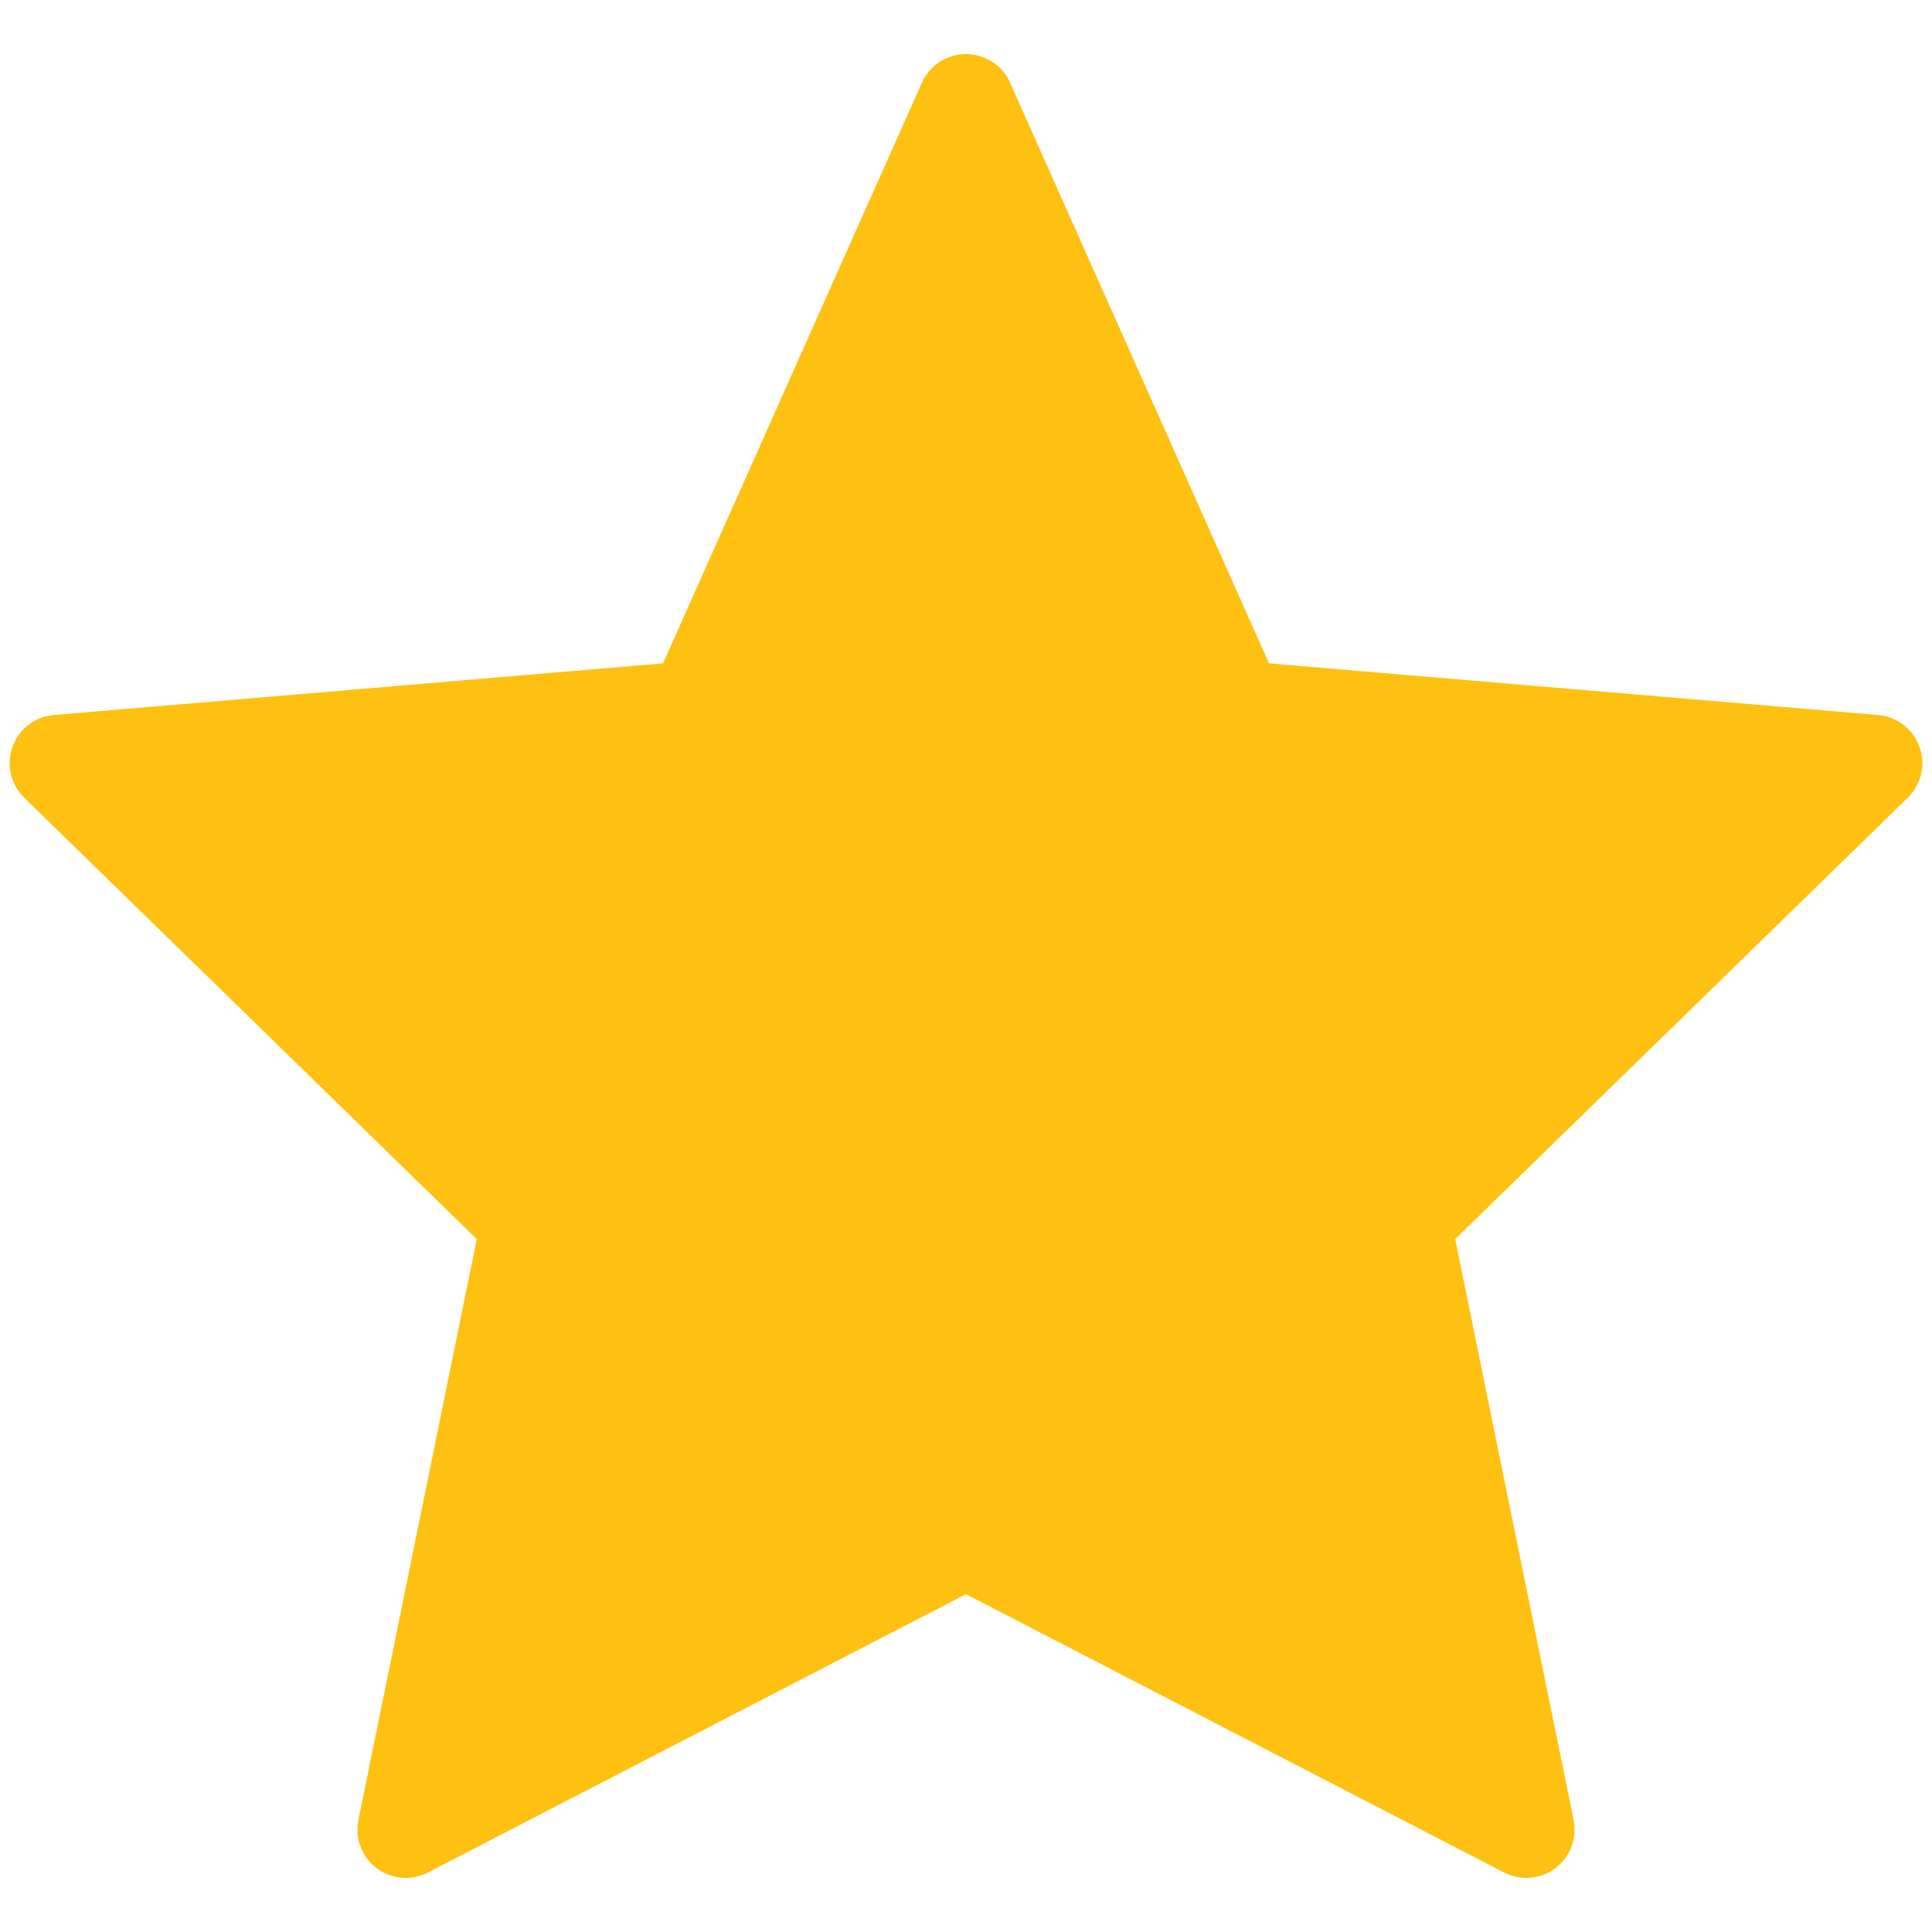
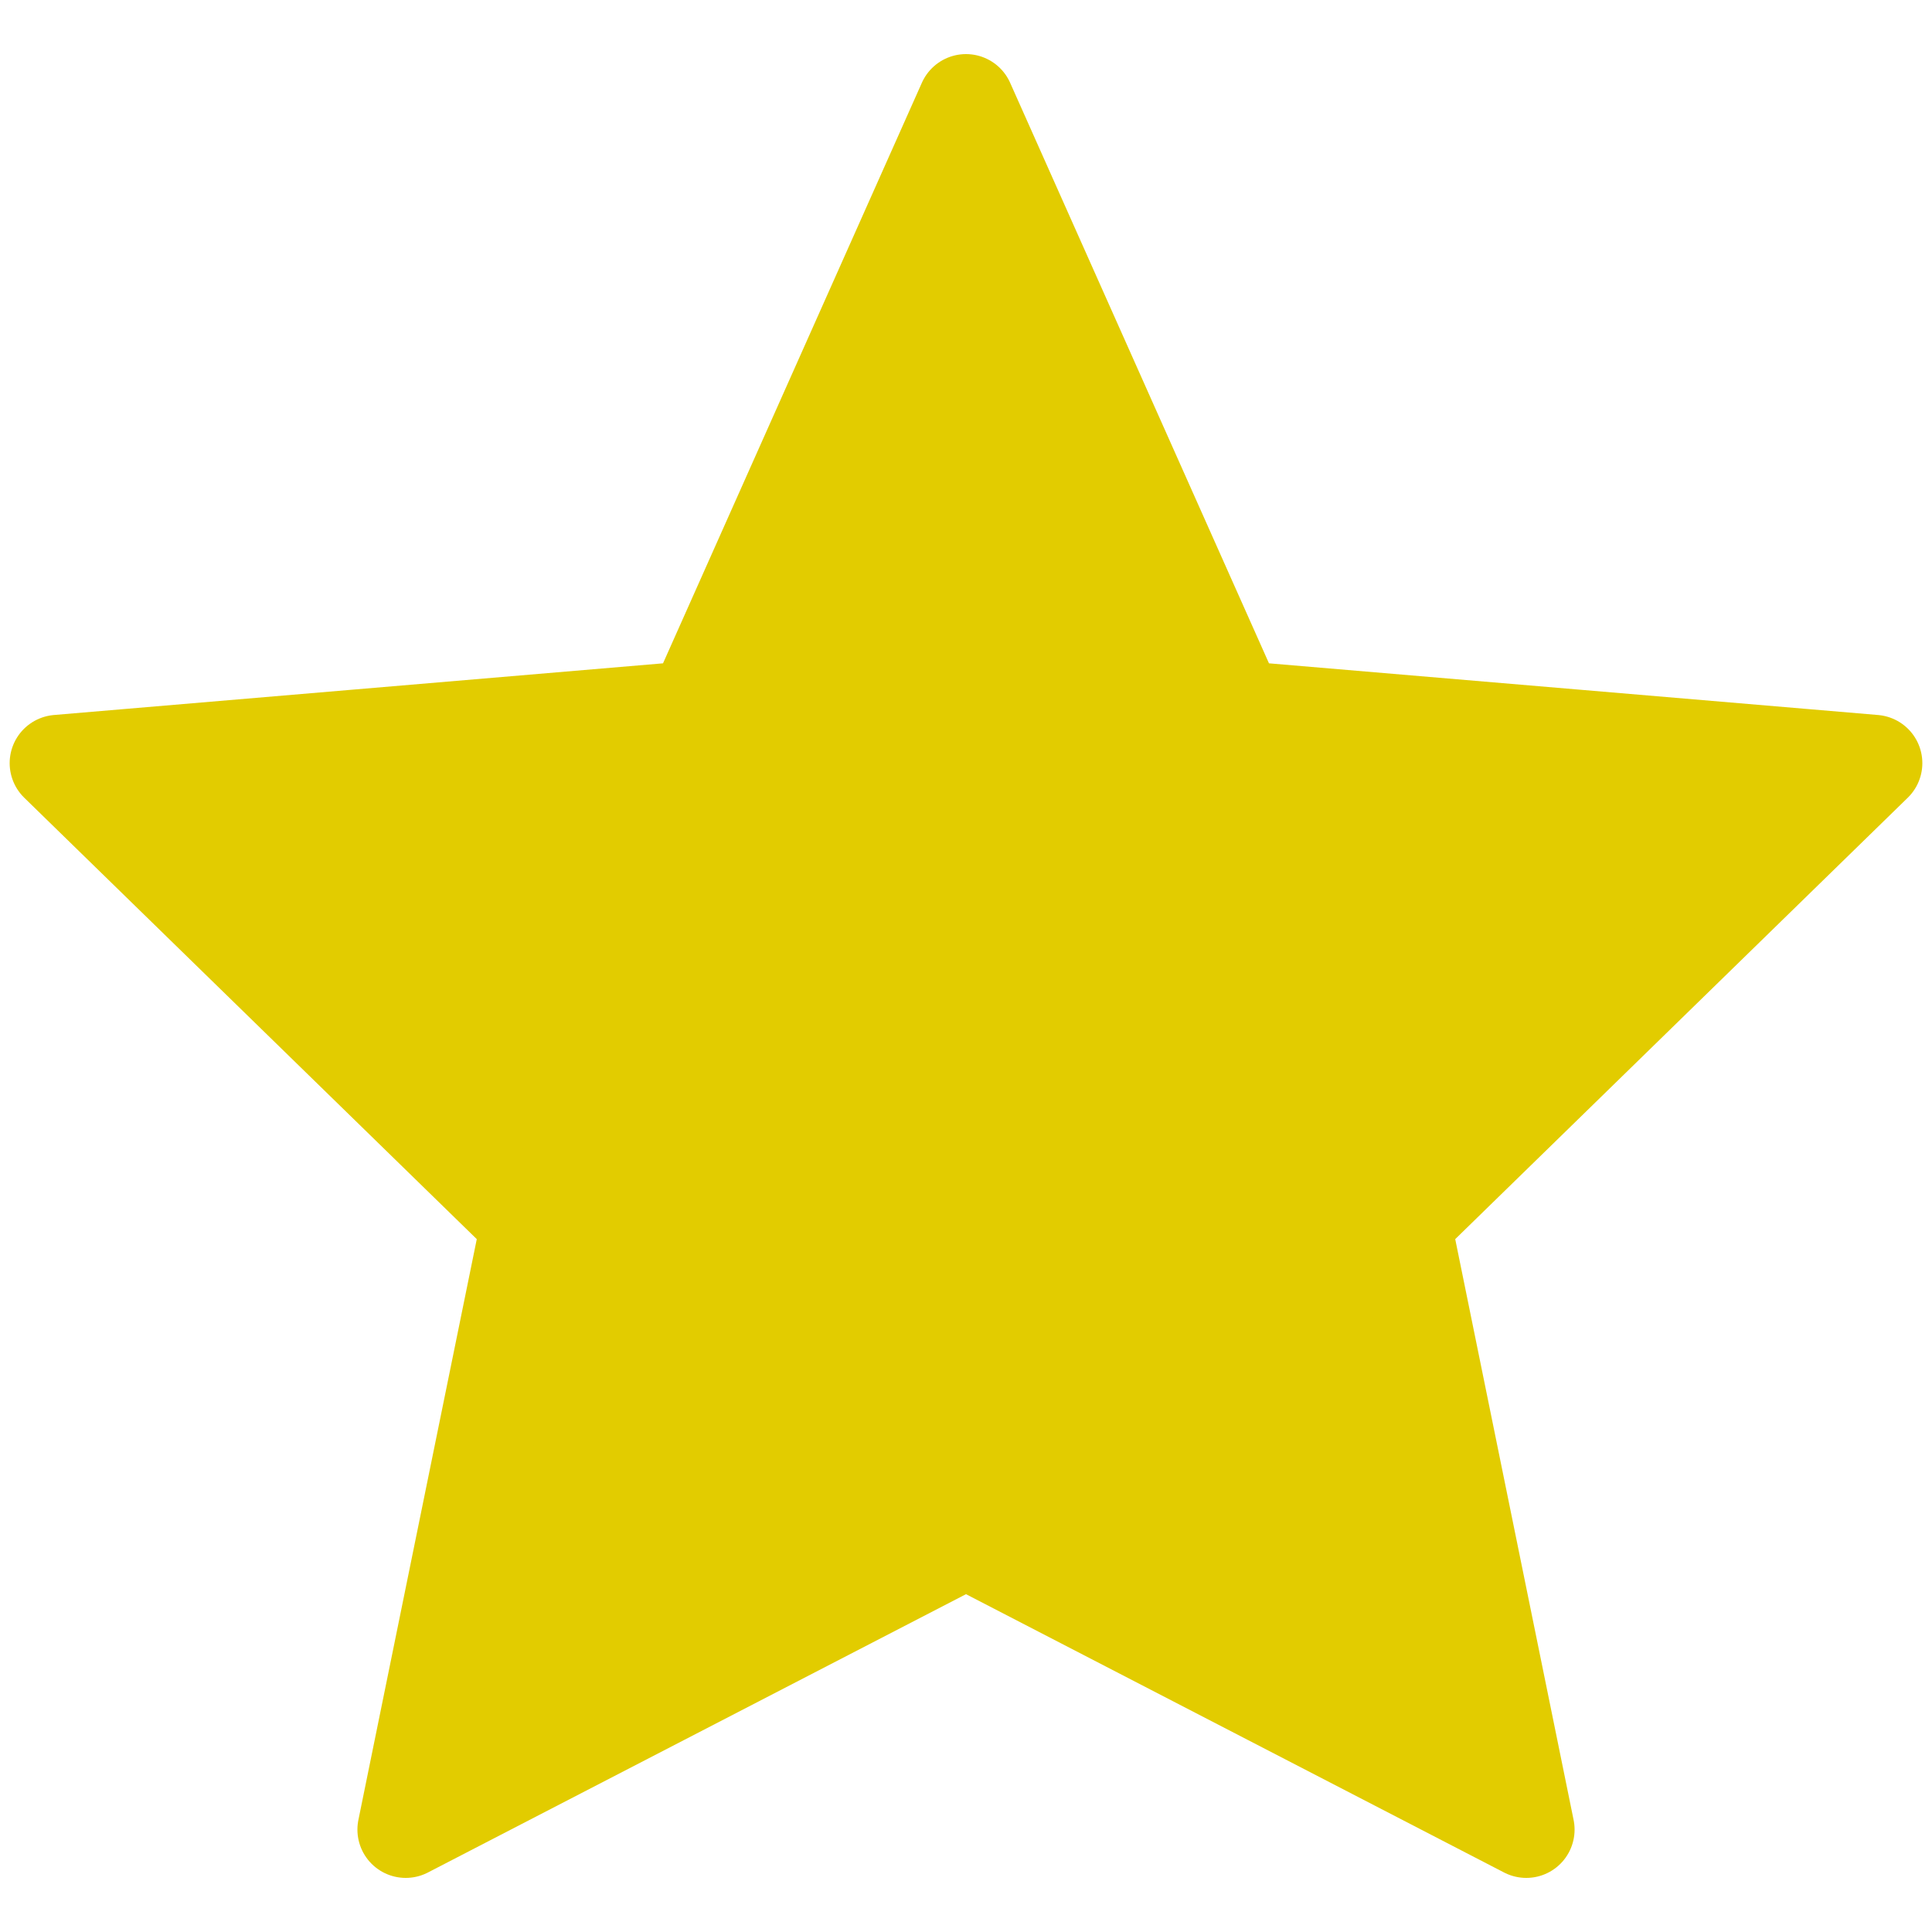
<svg xmlns="http://www.w3.org/2000/svg" viewBox="0 0 100 100">
-   <path d="M50 5.3l14 31.4 33 2.8-24.4 23.8L79 94.7l-29-15-29 15 6.4-31.4L3 39.5l33-2.8z" style="fill:#fec111;stroke-miterlimit:10;stroke:#fec111;stroke-linecap:round;stroke-linejoin:round;stroke-width:5" />
+   <path d="M50 5.3l14 31.4 33 2.8-24.4 23.8L79 94.7l-29-15-29 15 6.4-31.4L3 39.5l33-2.8z" style="fill:#E2CC00;stroke-miterlimit:10;stroke:#E2CC00;stroke-linecap:round;stroke-linejoin:round;stroke-width:5" />
</svg>
